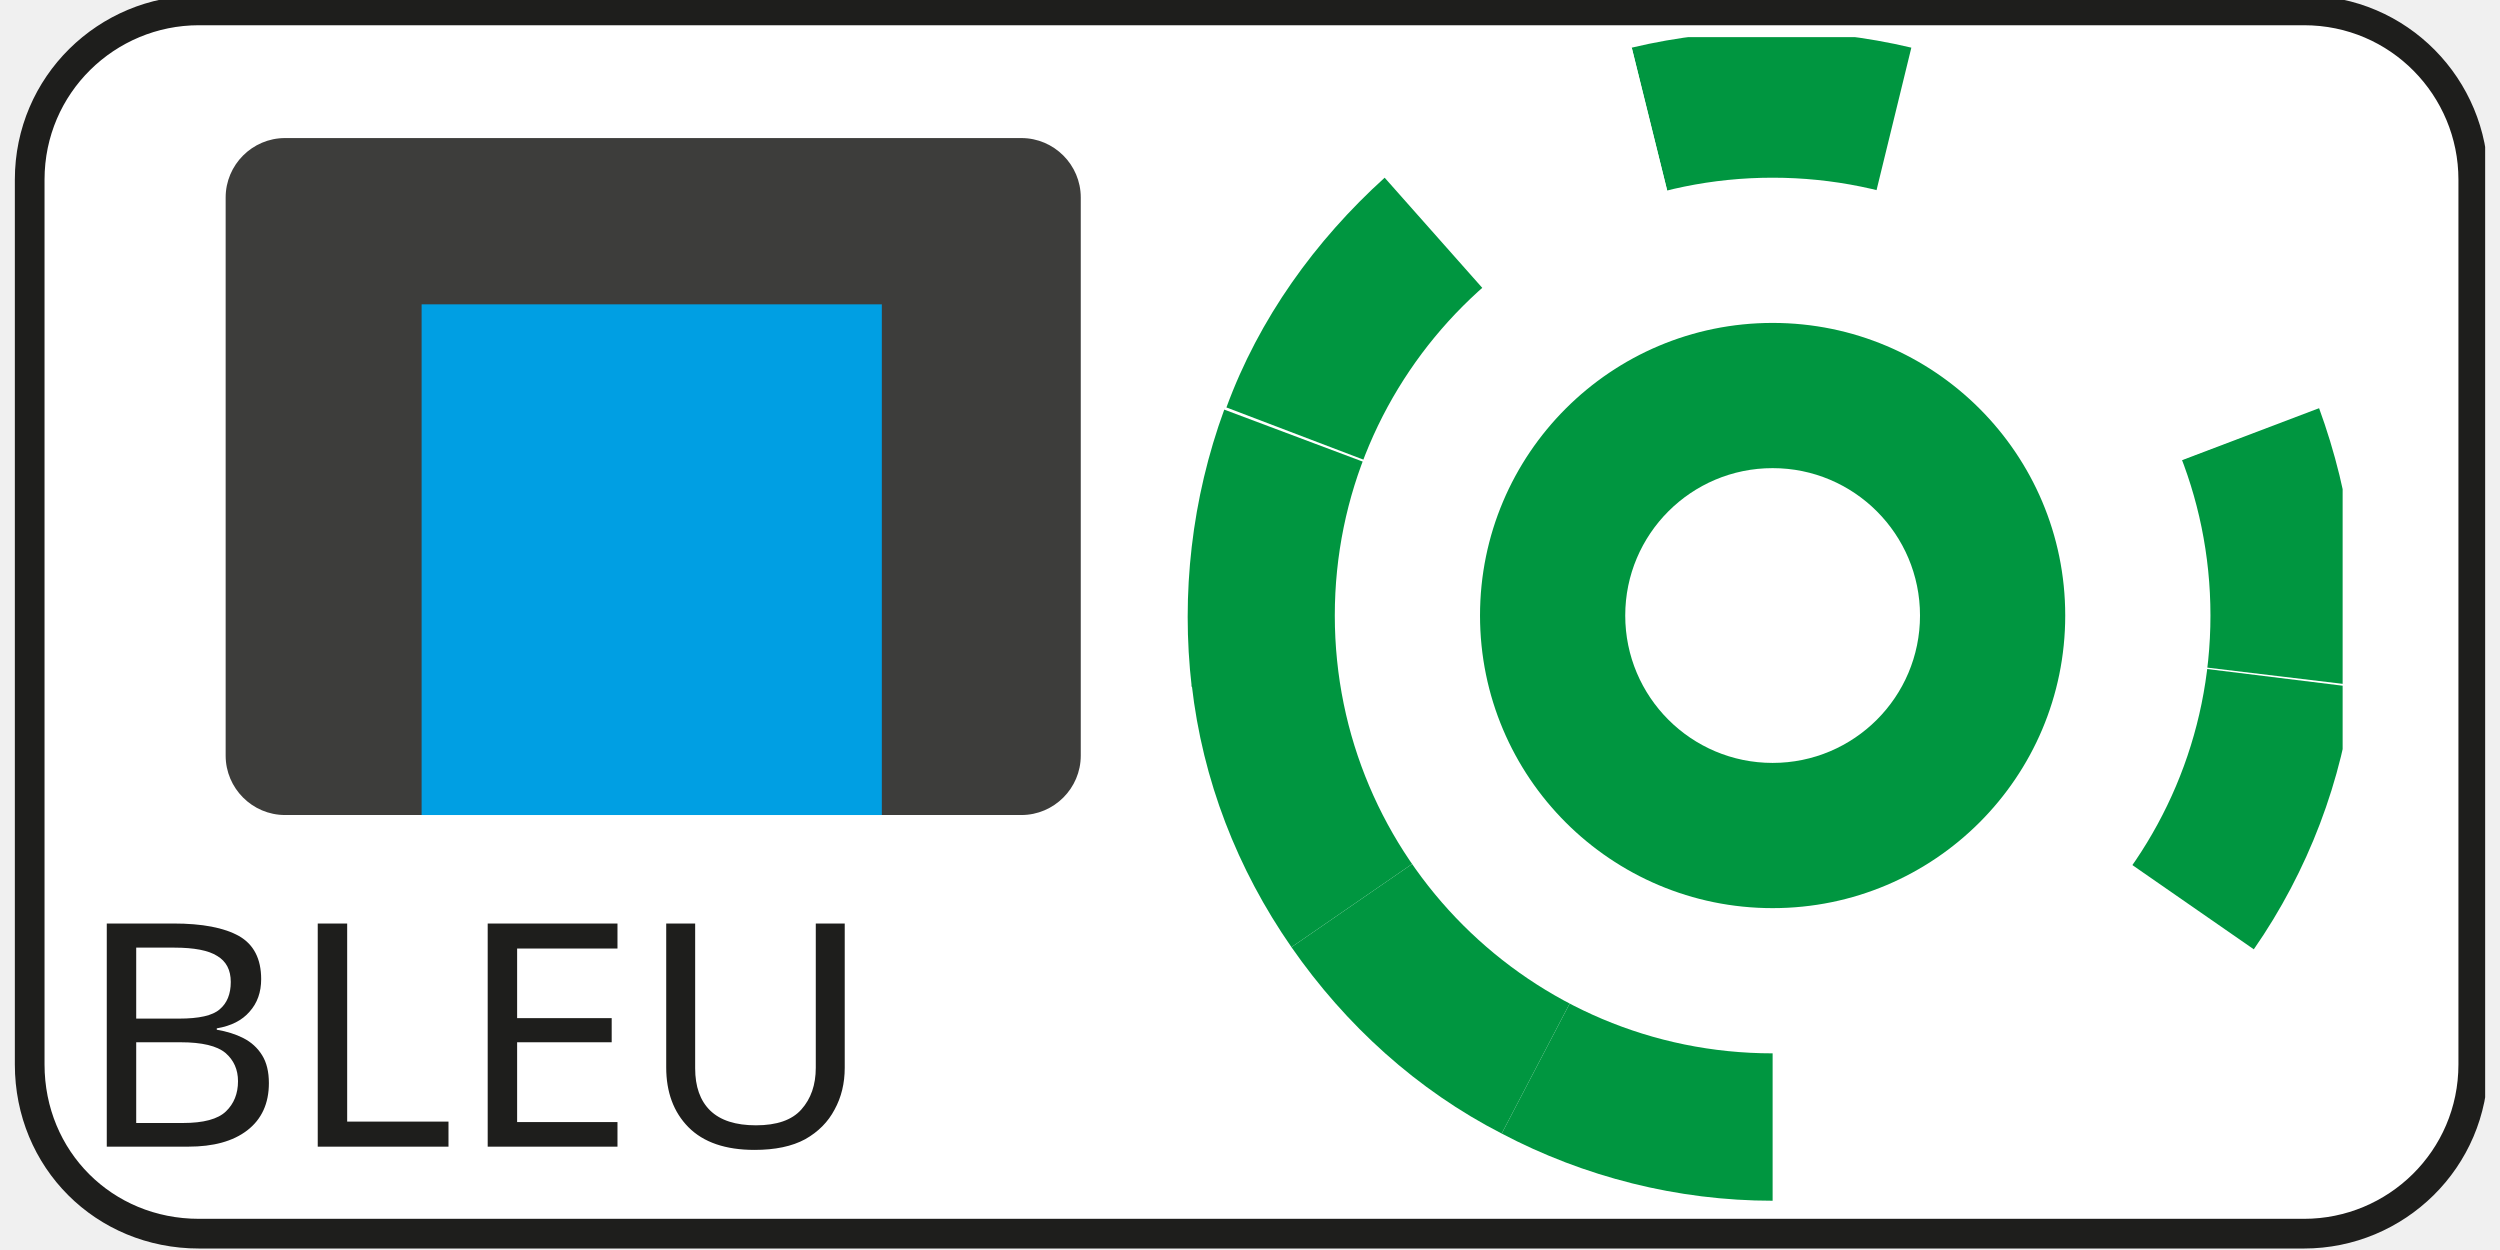
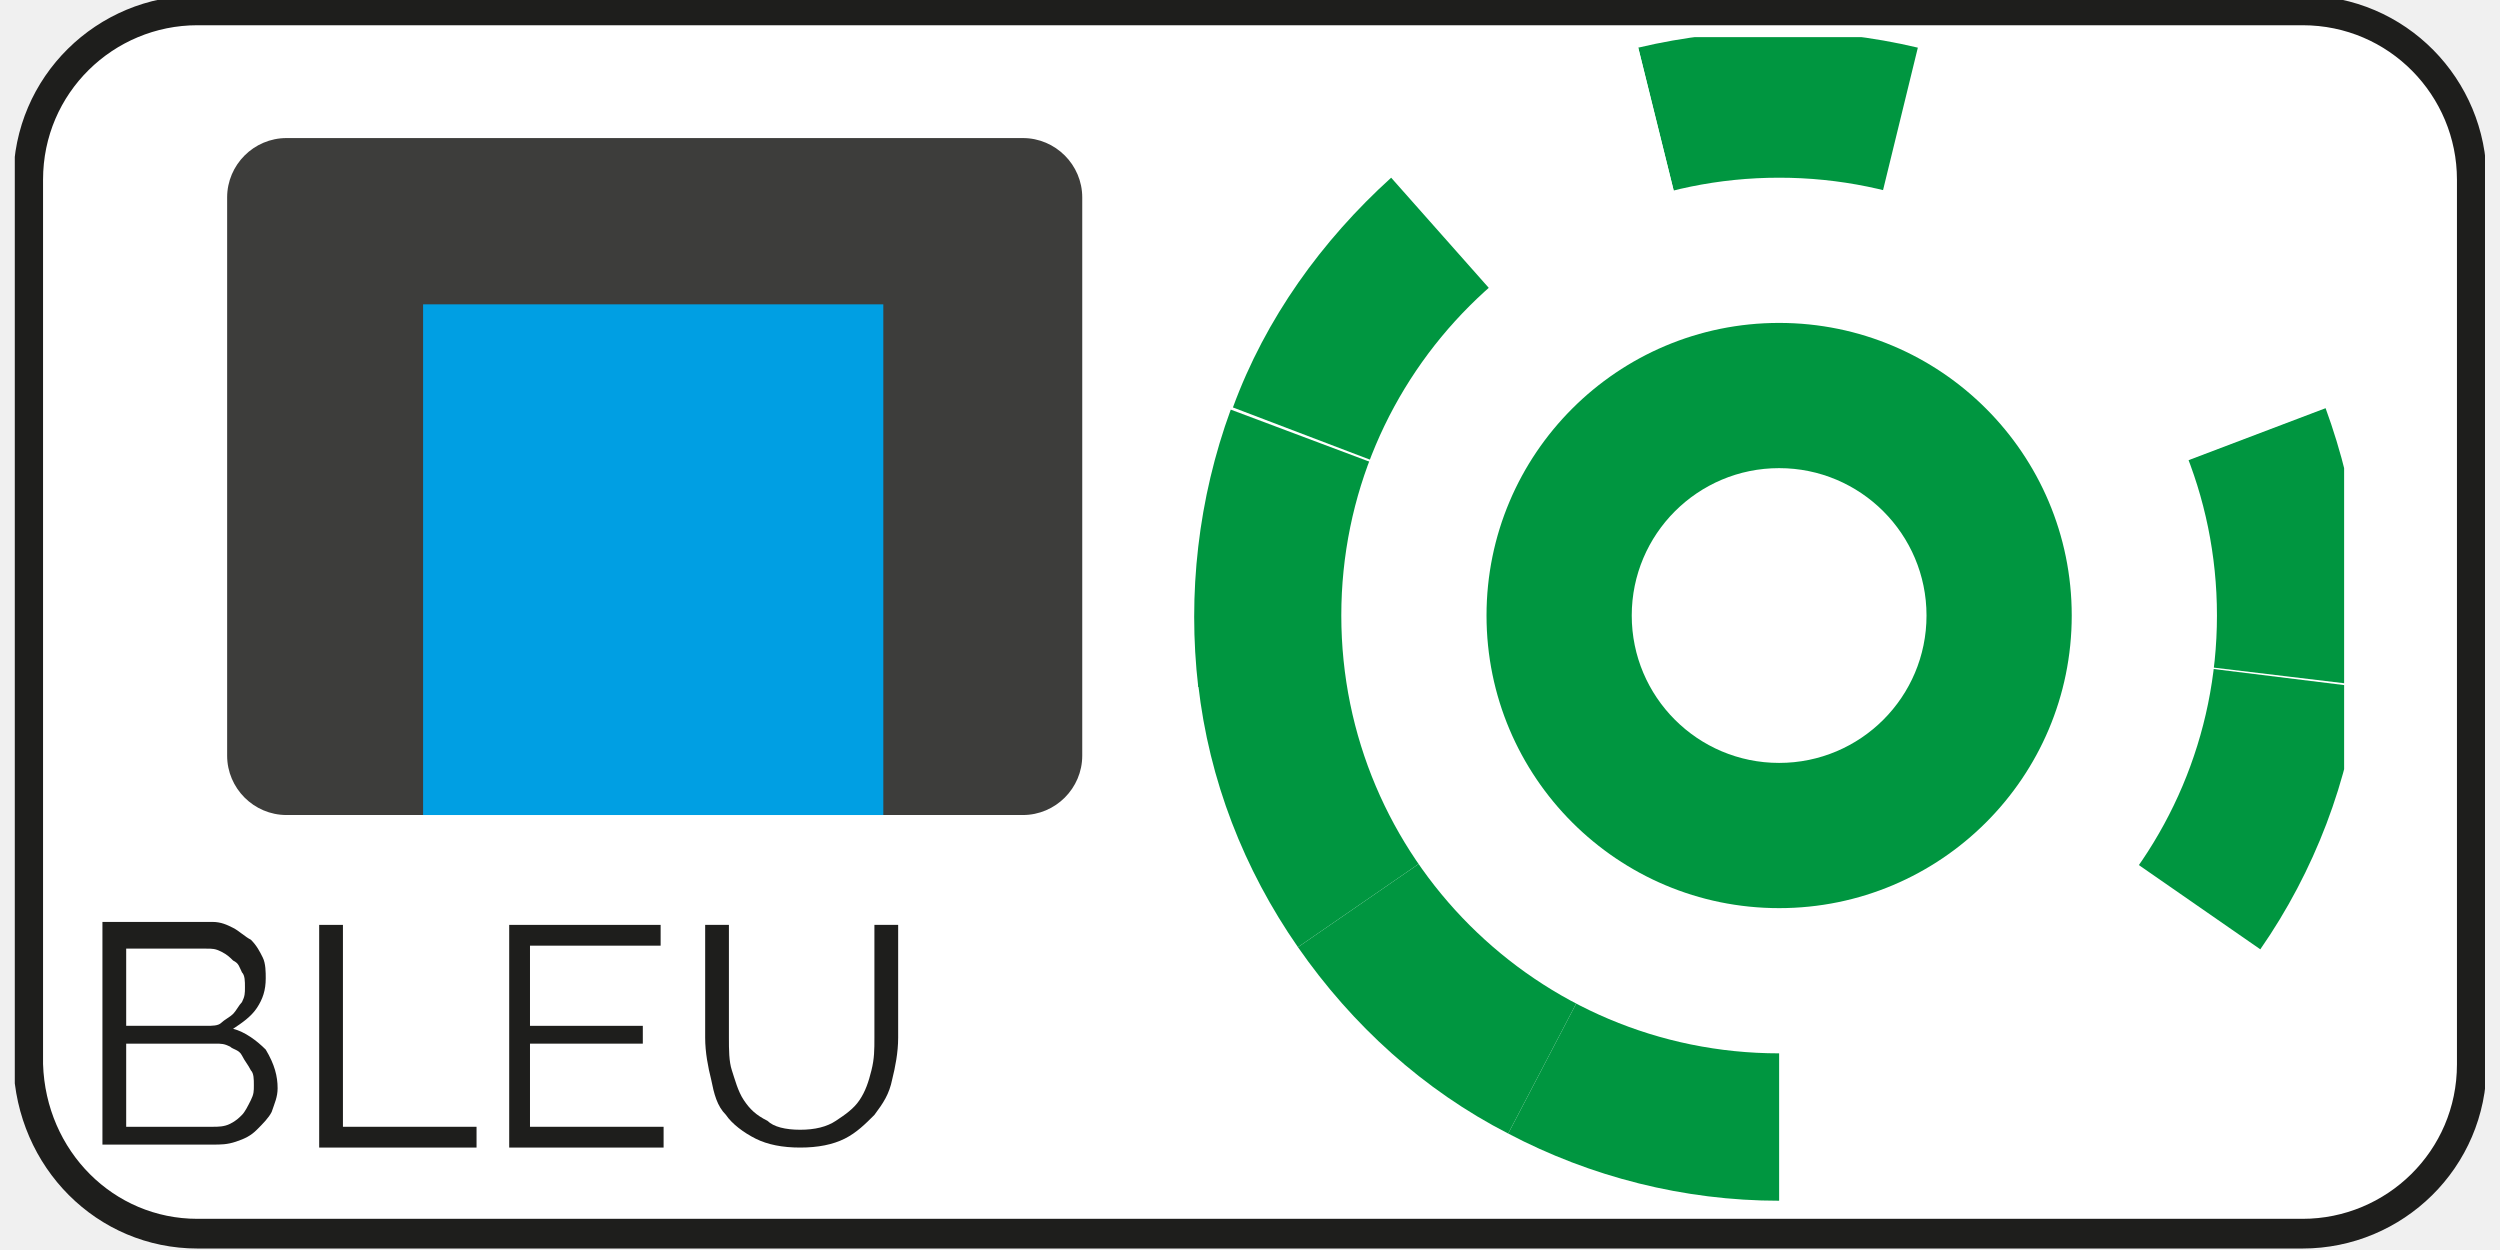
- <svg xmlns="http://www.w3.org/2000/svg" xmlns:xlink="http://www.w3.org/1999/xlink" version="1.1" id="Calque_2_1_" x="0px" y="0px" viewBox="0 0 83.2 42.1" style="enable-background:new 0 0 83.2 42.1;" xml:space="preserve" width="1200px" height="600px">
+ <svg xmlns="http://www.w3.org/2000/svg" xmlns:xlink="http://www.w3.org/1999/xlink" version="1.1" id="Calque_2_1_" x="0px" y="0px" viewBox="0 0 1200 600" style="enable-background:new 0 0 1200 600;" xml:space="preserve">
  <style type="text/css">
	.st0{fill:#FFFFFF;}
	.st1{fill:#009640;}
	.st2{fill:#FFFFFF;stroke:#1E1E1C;stroke-miterlimit:10;}
- 	.st3{fill:#3D3D3B;}
- 	.st4{fill:#009FE3;}
- 	.st5{clip-path:url(#SVGID_2_);}
+ 	.st3{enable-background:new    ;}
+ 	.st4{fill:#1E1E1C;}
+ 	.st5{fill:#3D3D3B;}
+ 	.st6{fill:#009FE3;}
+ 	.st7{clip-path:url(#SVGID_2_);}
+ 	.st8{clip-path:url(#SVGID_4_);}
</style>
  <symbol id="_179" viewBox="-27 -27 54 54">
-     <circle id="circle805_3_" class="st0" cx="0" cy="0" r="27" />
-     <path id="path807_3_" class="st0" d="M-12.6-23.9C-8.7-25.9-4.4-27,0-27V0L-12.6-23.9z" />
-     <path id="path809_3_" class="st0" d="M-22.2-15.3c2.5-3.6,5.8-6.5,9.7-8.6L0,0L-22.2-15.3z" />
-     <path id="path811_3_" class="st1" d="M-26.8-3.3c0.5-4.3,2.1-8.5,4.6-12.1L0,0L-26.8-3.3z" />
-     <path id="path813_3_" class="st1" d="M-25.2,9.6c-1.5-4.1-2.1-8.5-1.5-12.8L0,0L-25.2,9.6z" />
-     <path id="path815_3_" class="st0" d="M-17.9,20.2c-3.3-2.9-5.8-6.5-7.4-10.6L0,0L-17.9,20.2z" />
-     <path id="path817_3_" class="st0" d="M-6.5,26.2c-4.2-1-8.2-3.1-11.4-6L0,0L-6.5,26.2z" />
-     <path id="path819_3_" class="st1" d="M6.5,26.2c-4.2,1-8.7,1-12.9,0L0,0L6.5,26.2z" />
-     <path id="path821_3_" class="st0" d="M17.9,20.2c-3.3,2.9-7.2,5-11.4,6L0,0L17.9,20.2z" />
-     <path id="path823_3_" class="st1" d="M25.2,9.6c-1.5,4.1-4.1,7.7-7.3,10.6L0,0L25.2,9.6z" />
-     <path id="path825_3_" class="st1" d="M26.8-3.3c0.5,4.3,0,8.7-1.5,12.8L0,0L26.8-3.3z" />
-     <path id="path827_3_" class="st1" d="M22.2-15.3c2.5,3.6,4.1,7.7,4.6,12.1L0,0L22.2-15.3z" />
-     <path id="path829_3_" class="st1" d="M12.5-23.9c3.9,2,7.2,5,9.7,8.6L0,0L12.5-23.9z" />
-     <path id="path831_3_" class="st1" d="M0-27c4.4,0,8.7,1.1,12.5,3.1L0,0V-27z" />
-     <circle id="circle833_3_" class="st0" cx="0" cy="0" r="20.2" />
-     <circle id="circle835_3_" class="st1" cx="0" cy="0" r="13.5" />
-     <circle id="circle837_3_" class="st0" cx="0" cy="0" r="6.8" />
+     <circle id="circle805_1_" class="st0" cx="0" cy="0" r="27" />
+     <path id="path807_1_" class="st0" d="M-12.6-23.9C-8.7-25.9-4.4-27,0-27V0L-12.6-23.9z" />
+     <path id="path809_1_" class="st0" d="M-22.2-15.3c2.5-3.6,5.8-6.5,9.7-8.6L0,0L-22.2-15.3z" />
+     <path id="path811_1_" class="st1" d="M-26.8-3.3c0.5-4.3,2.1-8.5,4.6-12.1L0,0L-26.8-3.3z" />
+     <path id="path813_1_" class="st1" d="M-25.2,9.6c-1.5-4.1-2.1-8.5-1.5-12.8L0,0L-25.2,9.6z" />
+     <path id="path815_1_" class="st0" d="M-17.9,20.2c-3.3-2.9-5.8-6.5-7.4-10.6L0,0L-17.9,20.2z" />
+     <path id="path817_1_" class="st0" d="M-6.5,26.2c-4.2-1-8.2-3.1-11.4-6L0,0L-6.5,26.2z" />
+     <path id="path819_1_" class="st1" d="M6.5,26.2c-4.2,1-8.7,1-12.9,0L0,0L6.5,26.2z" />
+     <path id="path821_1_" class="st0" d="M17.9,20.2c-3.3,2.9-7.2,5-11.4,6L0,0L17.9,20.2z" />
+     <path id="path823_1_" class="st1" d="M25.2,9.6c-1.5,4.1-4.1,7.7-7.3,10.6L0,0L25.2,9.6z" />
+     <path id="path825_1_" class="st1" d="M26.8-3.3c0.5,4.3,0,8.7-1.5,12.8L0,0L26.8-3.3z" />
+     <path id="path827_1_" class="st1" d="M22.2-15.3c2.5,3.6,4.1,7.7,4.6,12.1L0,0L22.2-15.3z" />
+     <path id="path829_1_" class="st1" d="M12.5-23.9c3.9,2,7.2,5,9.7,8.6L0,0L12.5-23.9z" />
+     <path id="path831_1_" class="st1" d="M0-27c4.4,0,8.7,1.1,12.5,3.1L0,0V-27z" />
+     <circle id="circle833_1_" class="st0" cx="0" cy="0" r="20.2" />
+     <circle id="circle835_1_" class="st1" cx="0" cy="0" r="13.5" />
+     <circle id="circle837_1_" class="st0" cx="0" cy="0" r="6.8" />
  </symbol>
-   <symbol id="Condition_Blue" viewBox="-41.6 -21 83.2 42.1">
-     <path class="st2" d="M-35.4-20.5h70.9c3.1,0,5.7,2.5,5.7,5.7v29.8c0,3.1-2.5,5.7-5.7,5.7h-70.9c-3.1,0-5.7-2.5-5.7-5.7v-29.8   C-41.1-18-38.6-20.5-35.4-20.5z" />
-     <text transform="matrix(1.04 0 0 -1 -39.5601 -17.5693)" style="fill:#1E1E1C; font-family:'Raleway-Regular'; font-size:10.51px;">BLEU</text>
-     <path class="st3" d="M-32.5-6.4h24.8c1.1,0,2,0.9,2,2v18.8c0,1.1-0.9,2-2,2h-24.8c-1.1,0-2-0.9-2-2V-4.4   C-34.5-5.5-33.6-6.4-32.5-6.4z" />
-     <rect x="-27.9" y="-6.4" class="st4" width="15.5" height="17.2" />
+   <symbol id="Condition_Blue" viewBox="-41.7 -21.1 83.3 42.2">
+     <path class="st2" d="M-35.5-20.6h70.9c3.1,0,5.7,2.5,5.7,5.7v29.8c0,3.1-2.5,5.7-5.7,5.7h-70.9c-3.1,0-5.7-2.5-5.7-5.7v-29.8   C-41.1-18.1-38.6-20.6-35.5-20.6z" />
+     <g class="st3">
+       <path class="st4" d="M-32.8-15.7c0-0.3-0.1-0.5-0.2-0.8c-0.1-0.2-0.3-0.4-0.5-0.6s-0.4-0.3-0.7-0.4s-0.5-0.1-0.8-0.1h-3.7v7.5h3.7    c0.3,0,0.5-0.1,0.7-0.2s0.4-0.3,0.6-0.4c0.2-0.2,0.3-0.4,0.4-0.6s0.1-0.5,0.1-0.7c0-0.4-0.1-0.7-0.3-1s-0.5-0.5-0.8-0.7    c0.4-0.1,0.8-0.4,1.1-0.7C-32.9-14.9-32.8-15.3-32.8-15.7z M-37.9-10.8v-2.8h2.7c0.2,0,0.4,0,0.5,0.1s0.3,0.2,0.4,0.3    c0.1,0.1,0.2,0.3,0.3,0.4c0.1,0.2,0.1,0.3,0.1,0.5c0,0.2,0,0.4-0.1,0.5c-0.1,0.2-0.1,0.3-0.3,0.4c-0.1,0.1-0.2,0.2-0.4,0.3    c-0.2,0.1-0.3,0.1-0.5,0.1H-37.9z M-33.6-15.6c0,0.2,0,0.4-0.1,0.5c-0.1,0.2-0.2,0.3-0.3,0.5s-0.3,0.2-0.4,0.3    c-0.2,0.1-0.3,0.1-0.5,0.1h-3V-17h2.9c0.2,0,0.4,0,0.6,0.1c0.2,0.1,0.3,0.2,0.4,0.3c0.1,0.1,0.2,0.3,0.3,0.5S-33.6-15.8-33.6-15.6    z" />
+       <path class="st4" d="M-31.4-17.7v7.5h0.8V-17h4.5v-0.7H-31.4z" />
+       <path class="st4" d="M-19.8-17v-0.7H-25v7.5h5.1v-0.7h-4.4v-2.7h3.8v-0.6h-3.8V-17H-19.8z" />
+       <path class="st4" d="M-15.2-17.1c0.5,0,0.9,0.1,1.2,0.3s0.6,0.4,0.8,0.7c0.2,0.3,0.3,0.6,0.4,1c0.1,0.4,0.1,0.7,0.1,1.1v3.8h0.8    V-14c0-0.5-0.1-1-0.2-1.4c-0.1-0.5-0.3-0.8-0.6-1.2c-0.3-0.3-0.6-0.6-1-0.8c-0.4-0.2-0.9-0.3-1.5-0.3c-0.6,0-1.1,0.1-1.5,0.3    s-0.8,0.5-1,0.8c-0.3,0.3-0.4,0.7-0.5,1.2c-0.1,0.4-0.2,0.9-0.2,1.4v3.8h0.8V-14c0-0.4,0-0.8,0.1-1.1s0.2-0.7,0.4-1    c0.2-0.3,0.4-0.5,0.8-0.7C-16.1-17-15.7-17.1-15.2-17.1z" />
+     </g>
+     <path class="st5" d="M-32.5-6.5h24.8c1.1,0,2,0.9,2,2v18.8c0,1.1-0.9,2-2,2h-24.8c-1.1,0-2-0.9-2-2V-4.5   C-34.5-5.6-33.6-6.5-32.5-6.5z" />
+     <rect x="-27.9" y="-6.5" class="st6" width="15.5" height="17.2" />
    <g>
-       <defs>
-         <rect id="SVGID_1_" x="-2.6" y="-19.6" width="39.4" height="39.4" />
-       </defs>
-       <clipPath id="SVGID_2_">
-         <use xlink:href="#SVGID_1_" style="overflow:visible;" />
-       </clipPath>
-       <g class="st5">
-         <g>
-           <defs>
-             <rect id="SVGID_3_" x="-2.4" y="-19.4" width="39.4" height="39.4" />
-           </defs>
-           <clipPath id="SVGID_4_">
-             <use xlink:href="#SVGID_3_" style="overflow:visible;" />
-           </clipPath>
-           <g style="clip-path:url(#SVGID_4_);">
-             <use xlink:href="#_179" width="54" height="54" x="-27" y="-27" transform="matrix(-0.73 0 0 0.73 17.602 0.3191)" style="overflow:visible;" />
+       <g>
+         <defs>
+           <rect id="SVGID_1_" x="-2.6" y="-19.7" width="39.4" height="39.4" />
+         </defs>
+         <clipPath id="SVGID_2_">
+           <use xlink:href="#SVGID_1_" style="overflow:visible;" />
+         </clipPath>
+         <g class="st7">
+           <g>
+             <g>
+               <defs>
+                 <rect id="SVGID_3_" x="-2.4" y="-19.5" width="39.4" height="39.4" />
+               </defs>
+               <clipPath id="SVGID_4_">
+                 <use xlink:href="#SVGID_3_" style="overflow:visible;" />
+               </clipPath>
+               <g class="st8">
+                 <g>
+                   <defs>
+                     <rect id="SVGID_5_" x="-2.2" y="-19.5" width="39.4" height="39.4" />
+                   </defs>
+                   <clipPath id="SVGID_6_">
+                     <use xlink:href="#SVGID_5_" style="overflow:visible;" />
+                   </clipPath>
+                   <g style="clip-path:url(#SVGID_6_);">
+                     <use xlink:href="#_179" width="54" height="54" x="-27" y="-27" transform="matrix(-0.73 0 0 0.73 17.771 0.2191)" style="overflow:visible;" />
+                   </g>
+                 </g>
+               </g>
+             </g>
          </g>
        </g>
      </g>
    </g>
  </symbol>
-   <use xlink:href="#Condition_Blue" width="83.2" height="42.1" x="-41.6" y="-21" transform="matrix(1 0 0 -1 41.6 21.05)" style="overflow:visible;" />
+   <g>
+     <defs>
+       <rect id="SVGID_7_" x="7.1" y="-0.7" width="1185.7" height="600" />
+     </defs>
+     <clipPath id="SVGID_8_">
+       <use xlink:href="#SVGID_7_" style="overflow:visible;" />
+     </clipPath>
+     <g style="clip-path:url(#SVGID_8_);">
+       <use xlink:href="#Condition_Blue" width="83.3" height="42.2" x="-41.7" y="-21.1" transform="matrix(14.2518 0 0 -14.2518 600.7126 298.5748)" style="overflow:visible;" />
+     </g>
+   </g>
</svg>
